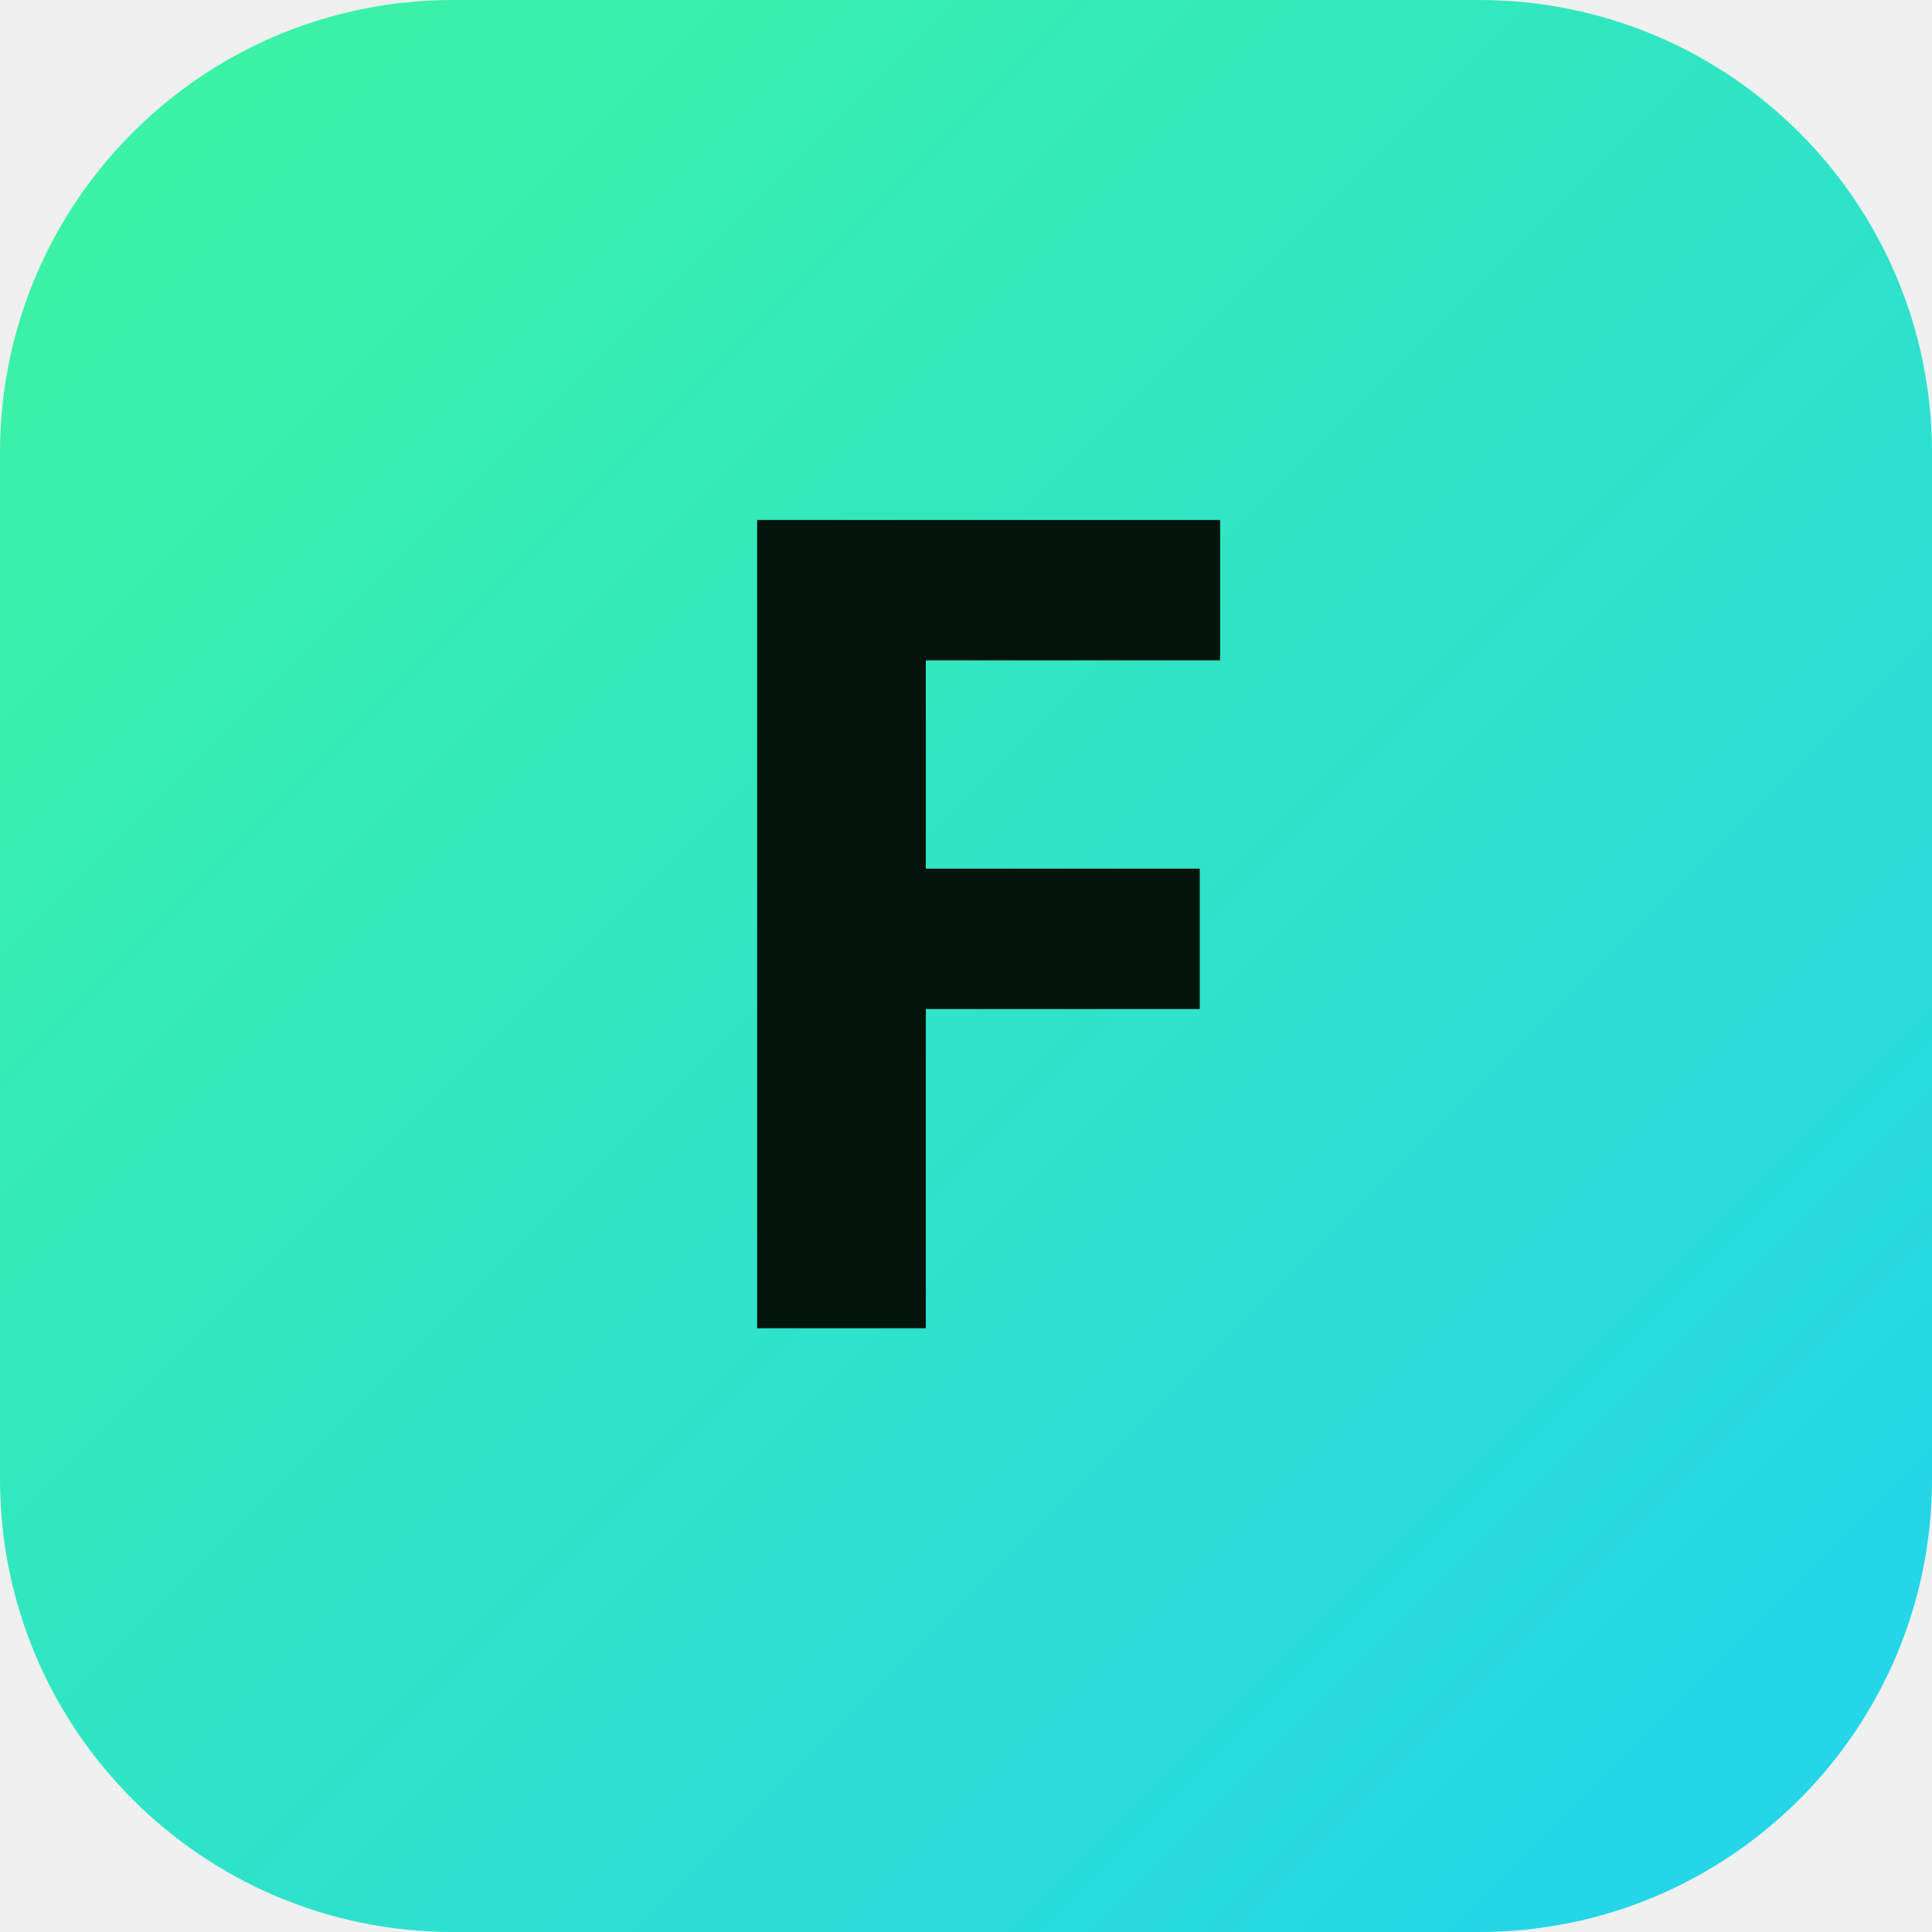
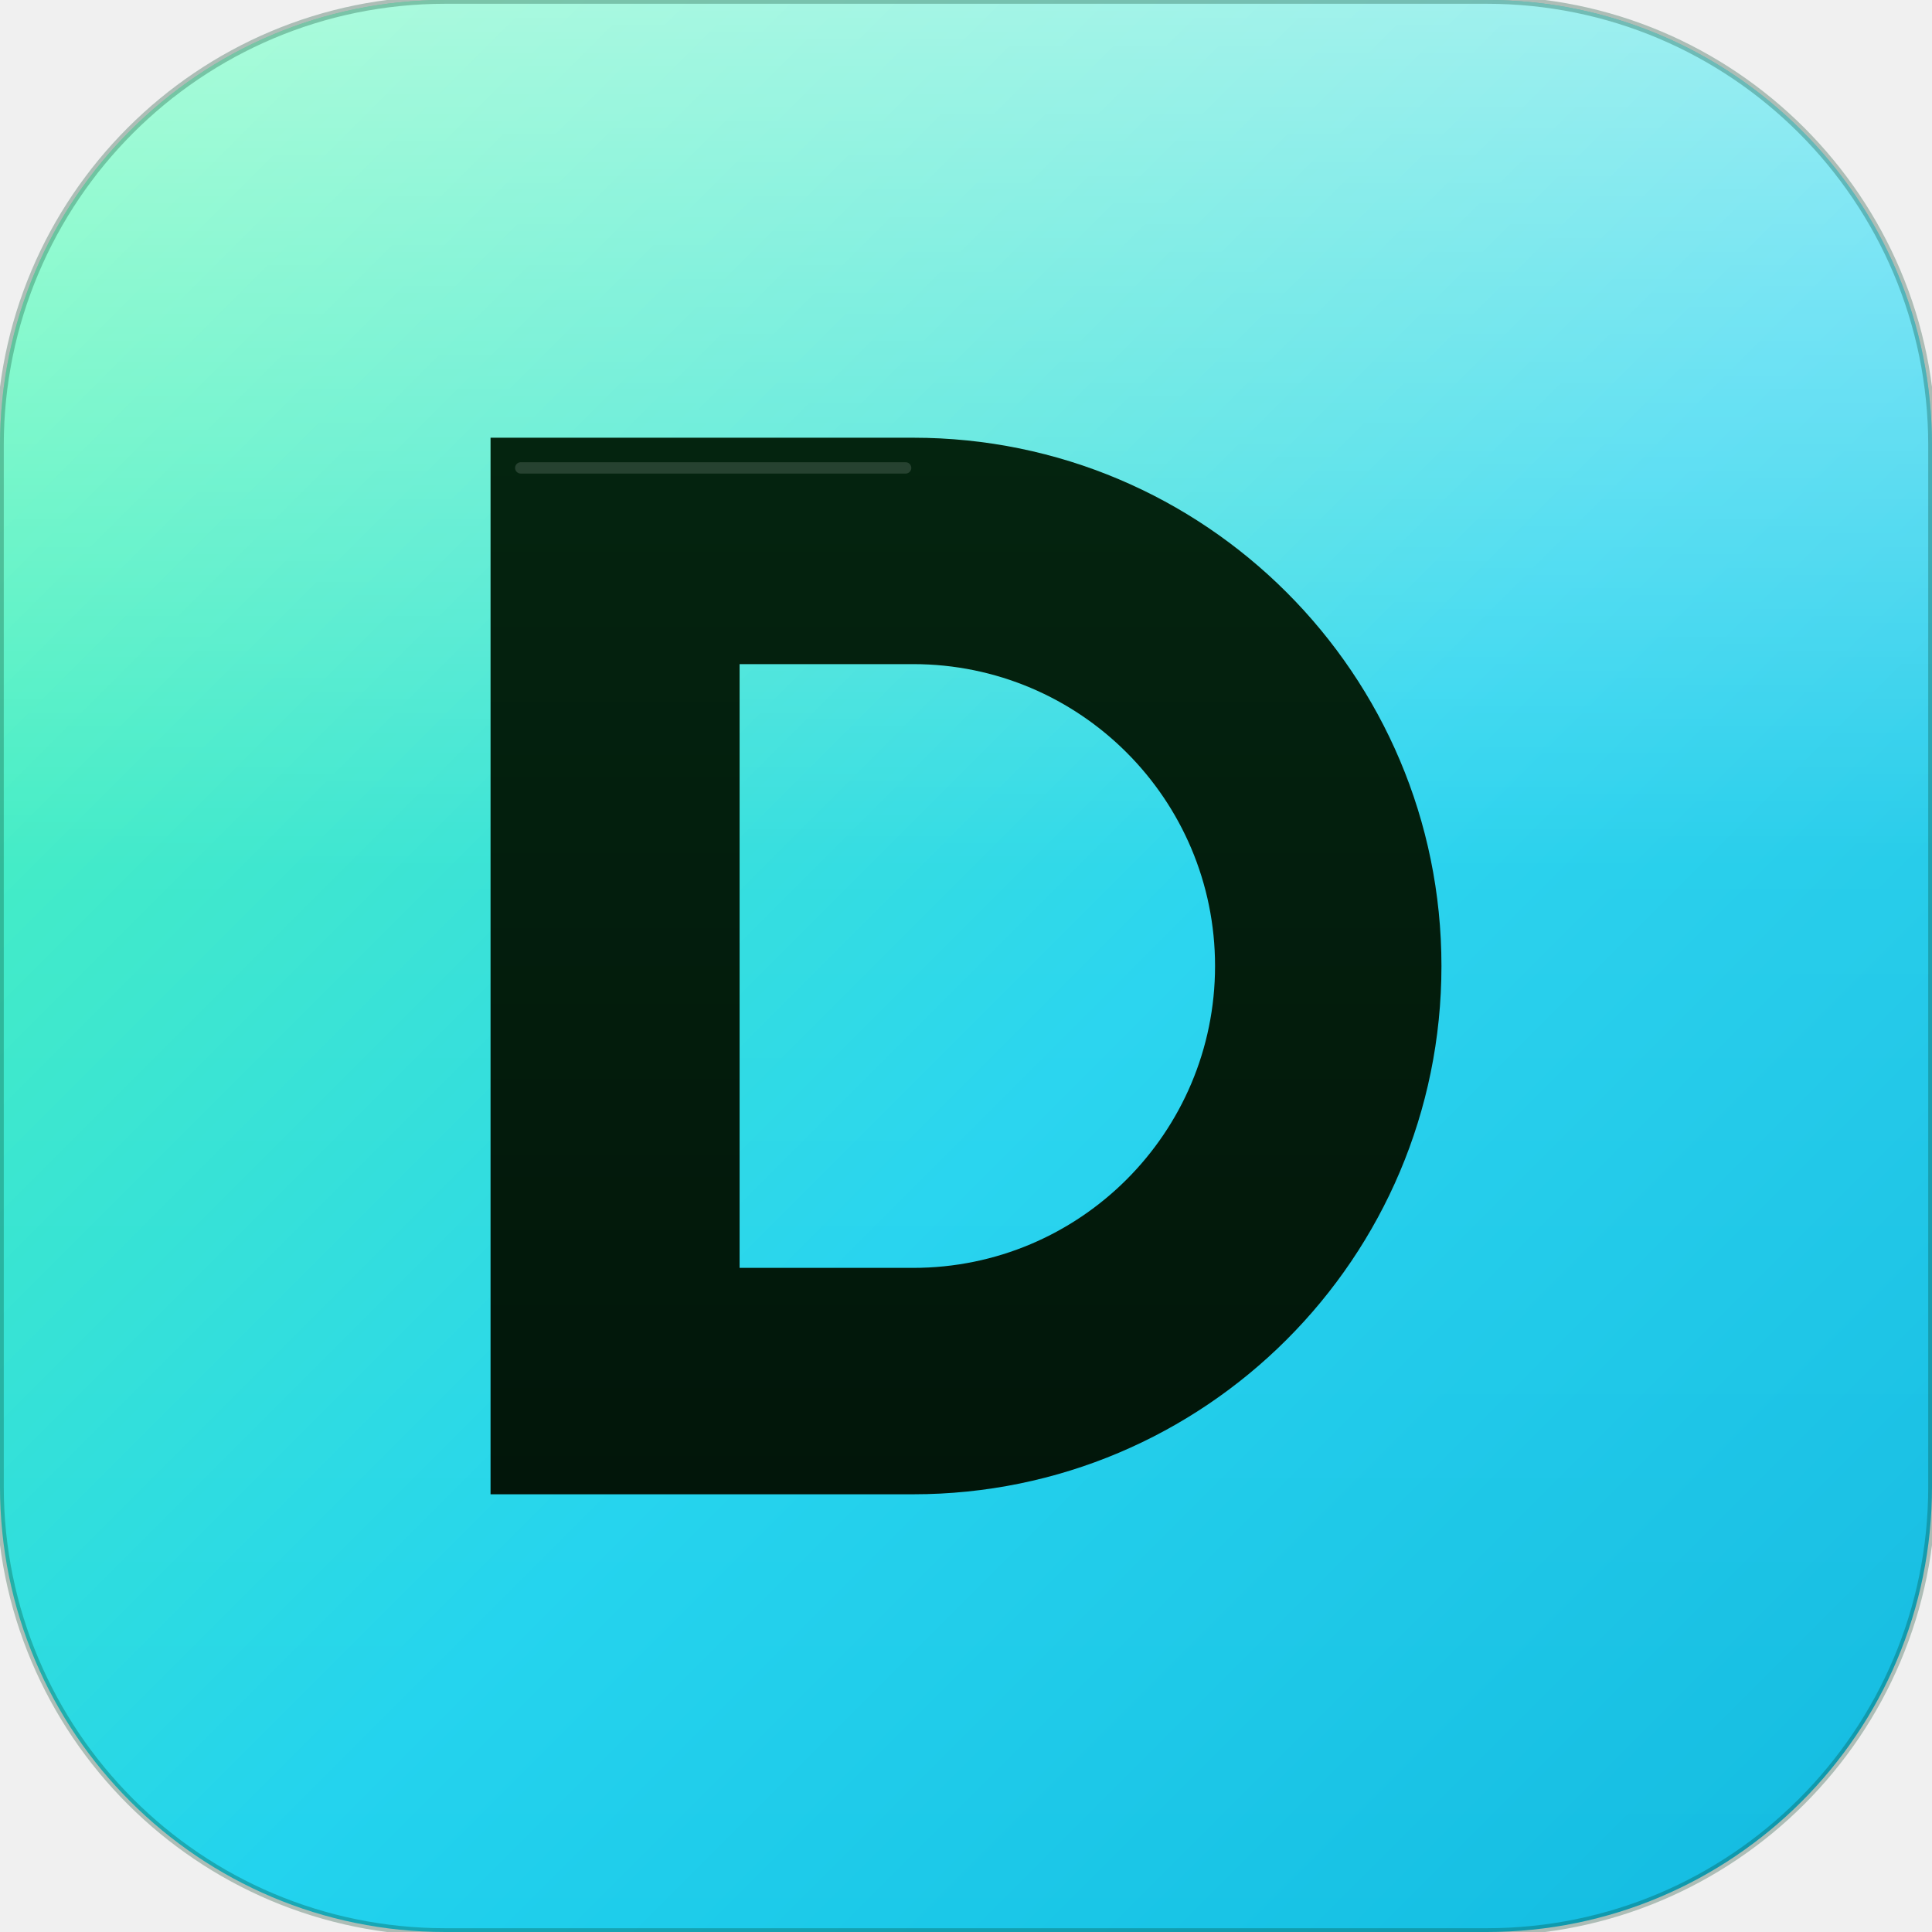
- <svg xmlns="http://www.w3.org/2000/svg" viewBox="0 0 512 512">
+ <svg xmlns="http://www.w3.org/2000/svg" viewBox="0 0 512 512" role="img" aria-label="Dexvra">
  <defs>
-     <linearGradient id="g" x1="0" y1="0" x2="1" y2="1">
-       <stop offset="0" stop-color="#3DF59F" />
-       <stop offset="1" stop-color="#22D3EE" />
+     <linearGradient id="badge" x1="0" y1="0" x2="1" y2="1">
+       <stop offset="0" stop-color="#4BFCA6" />
+       <stop offset="0.55" stop-color="#22D3EE" />
+       <stop offset="1" stop-color="#12B9E0" />
+     </linearGradient>
+     <linearGradient id="gloss" x1="0" y1="0" x2="0" y2="1">
+       <stop offset="0" stop-color="#ffffff" stop-opacity="0.55" />
+       <stop offset="0.45" stop-color="#ffffff" stop-opacity="0.05" />
+       <stop offset="1" stop-color="#ffffff" stop-opacity="0" />
+     </linearGradient>
+     <linearGradient id="ink" x1="0" y1="0" x2="0" y2="1">
+       <stop offset="0" stop-color="#04240F" />
+       <stop offset="1" stop-color="#02160A" />
    </linearGradient>
  </defs>
-   <rect width="512" height="512" rx="120" fill="url(#g)" />
-   <text x="256" y="352" text-anchor="middle" font-family="'Space Grotesk','Segoe UI',sans-serif" font-weight="700" font-size="300" fill="#03150B">F</text>
+   <rect x="0" y="0" width="512" height="512" rx="118" fill="url(#badge)" />
+   <rect x="0" y="0" width="512" height="512" rx="118" fill="url(#gloss)" />
+   <rect x="0" y="0" width="512" height="512" rx="118" fill="none" stroke="rgba(3,60,35,0.28)" stroke-width="2" />
+   <path fill-rule="evenodd" fill="url(#ink)" d="M130 116 L242 116 A140 140 0 0 1 242 396 L130 396 Z            M196 176 L242 176 A80 80 0 0 1 242 336 L196 336 Z" />
+   <path fill="none" stroke="#ffffff" stroke-opacity="0.14" stroke-width="3" stroke-linecap="round" d="M138 124 L240 124" />
</svg>
